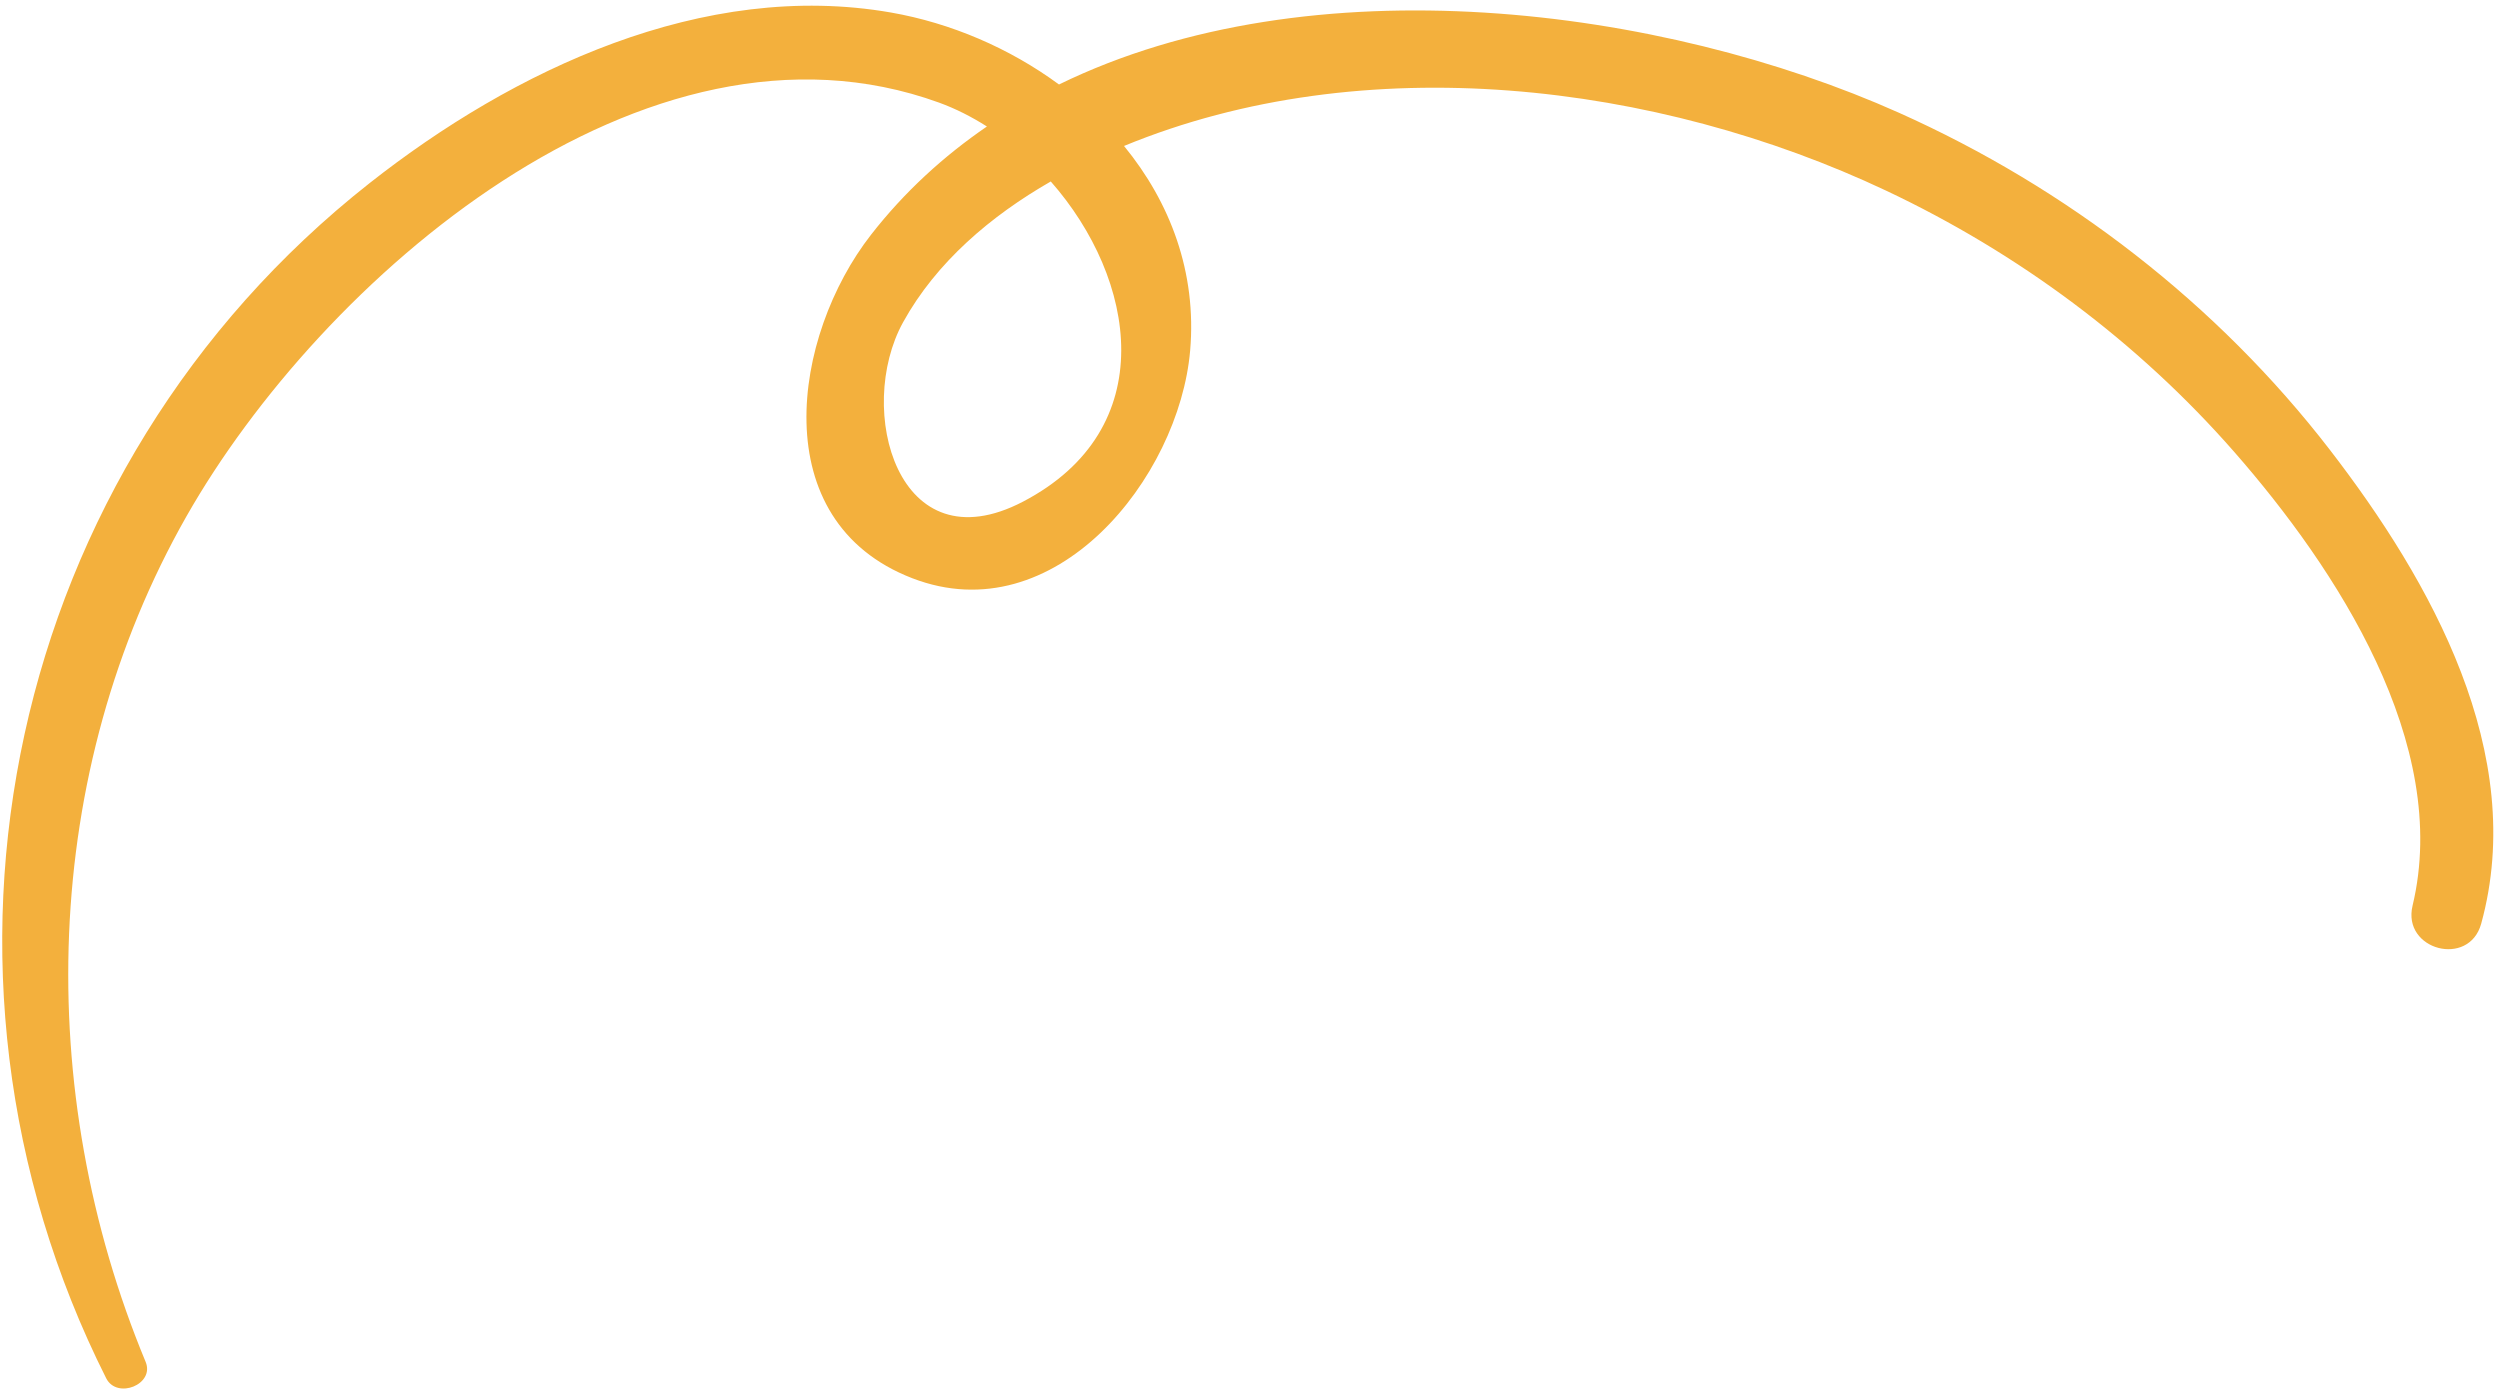
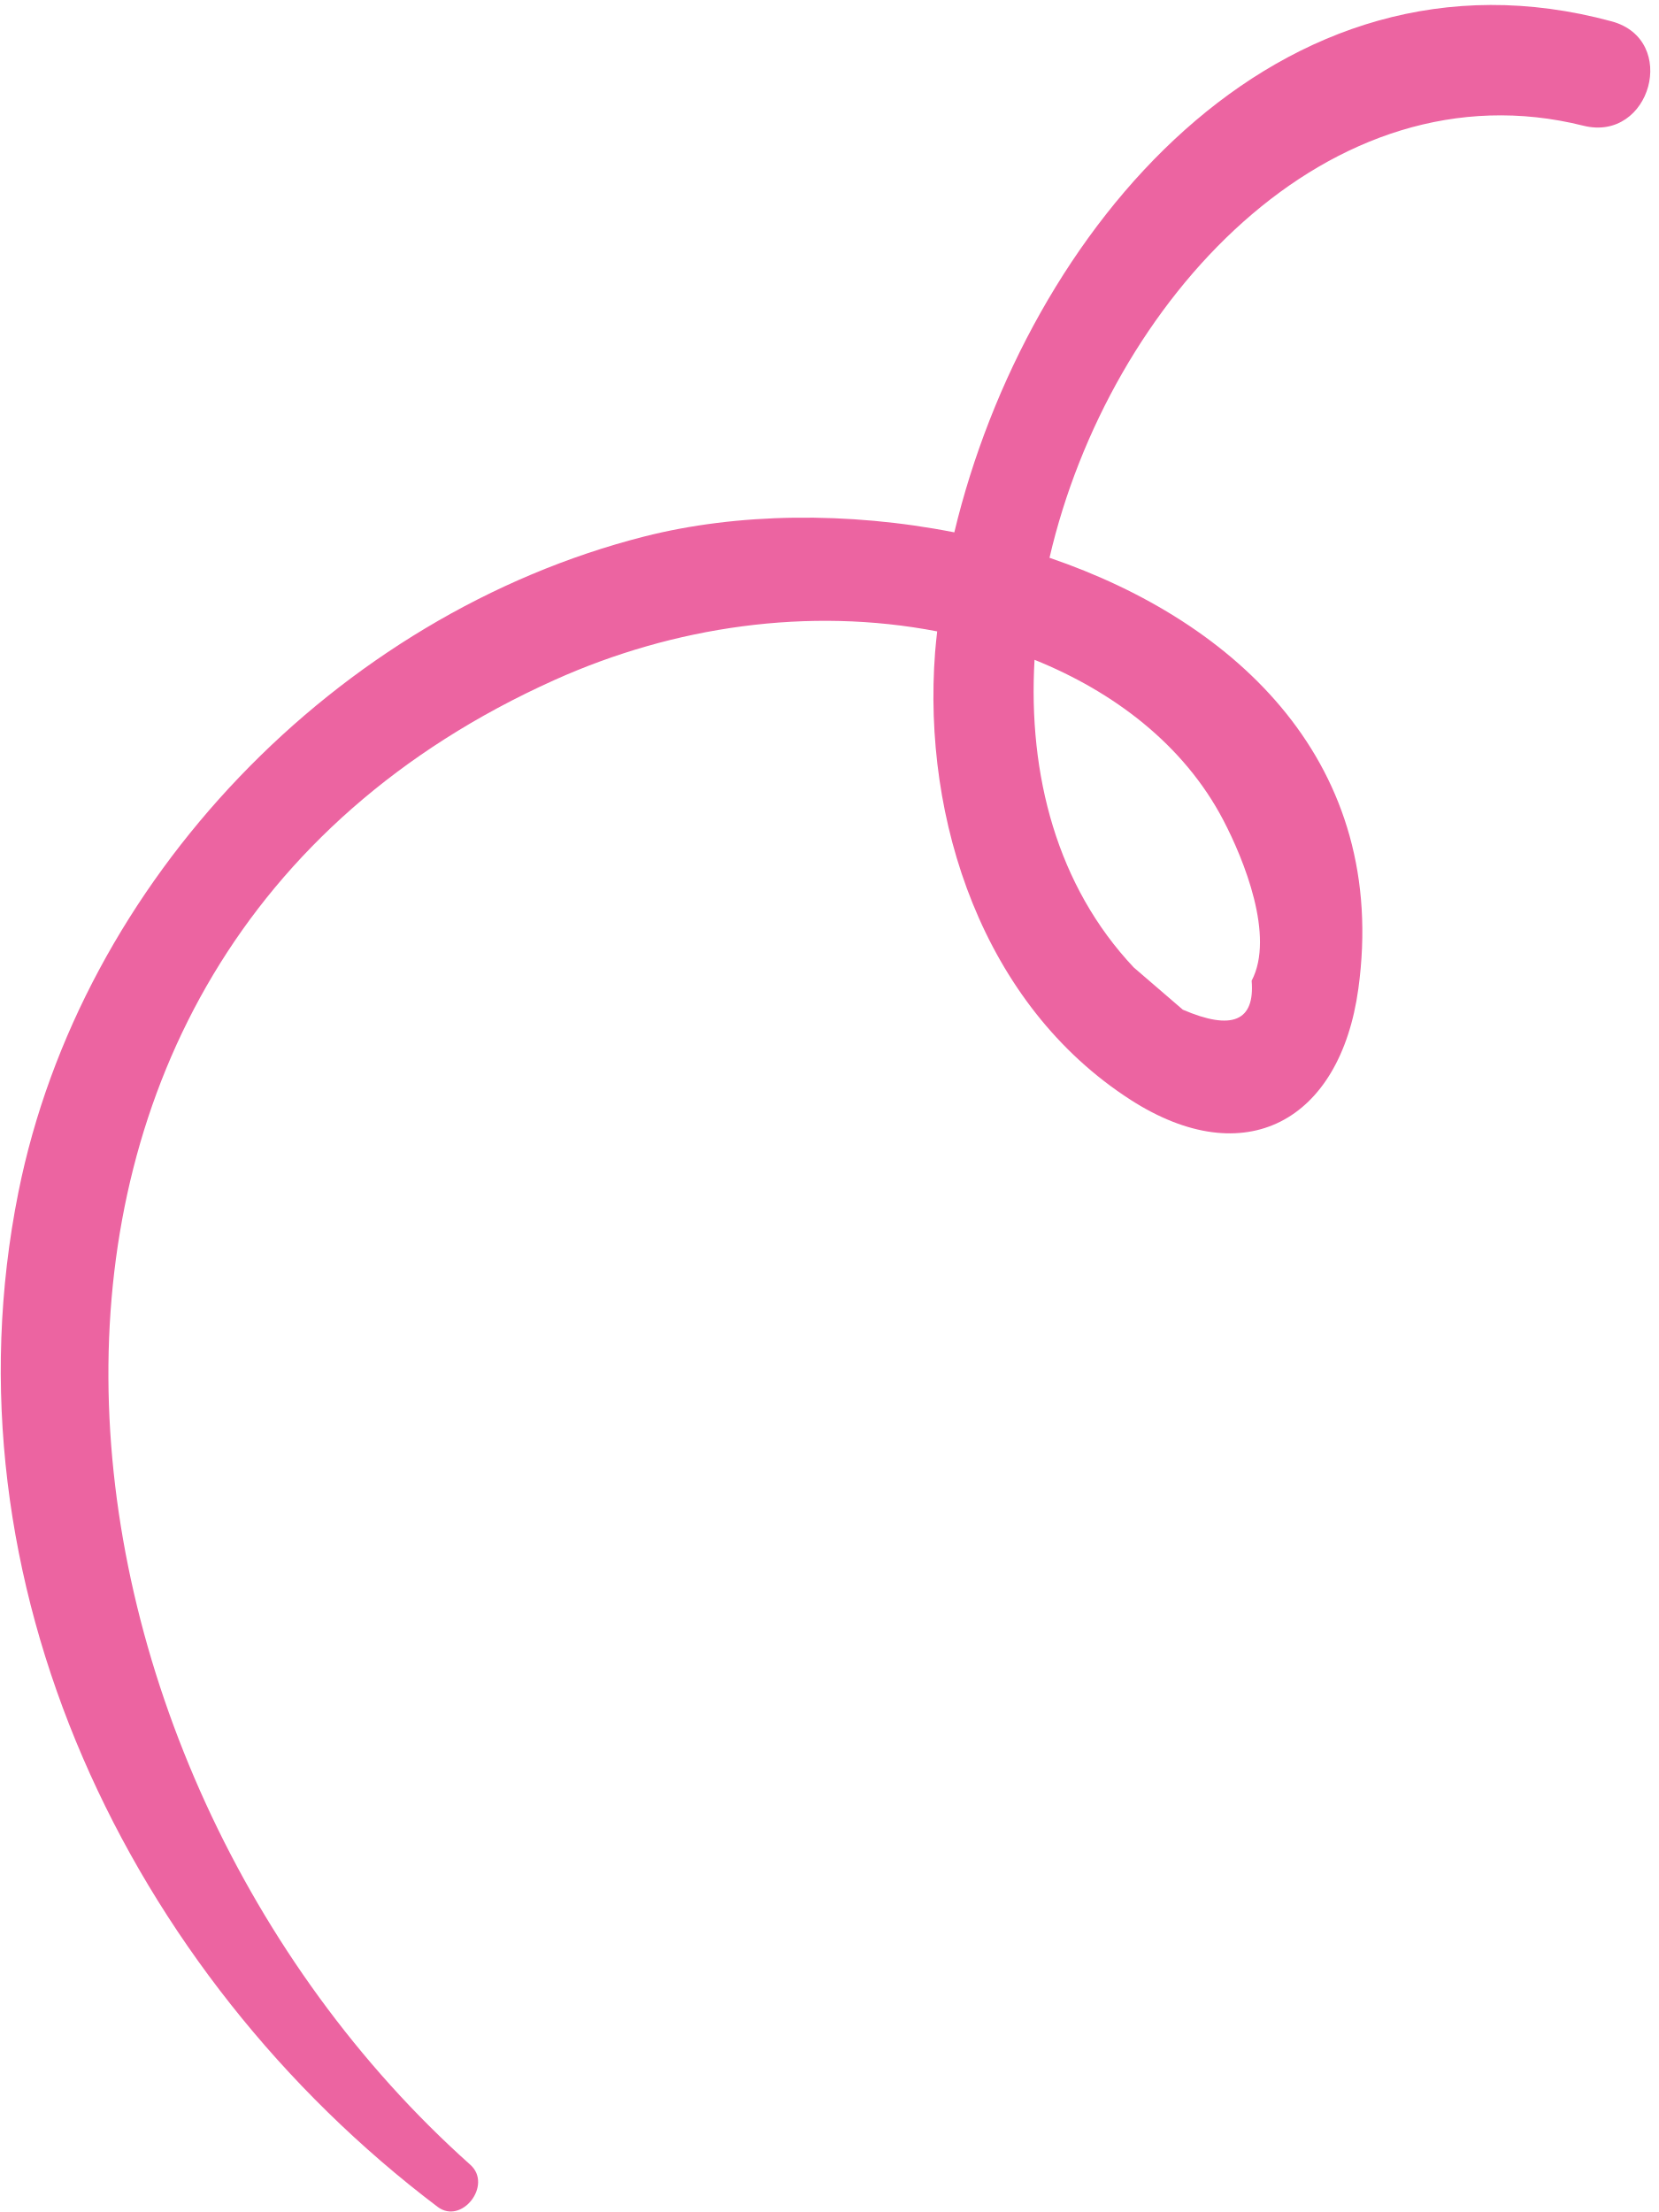
- <svg xmlns="http://www.w3.org/2000/svg" width="344" height="192" viewBox="0 0 344 192" fill="none">
-   <path d="M140.756 69.031C123.499 78.037 117.666 56.305 124.261 44.35C128.838 36.05 136.379 29.679 144.587 24.97C156.38 38.361 159.923 59.027 140.756 69.031ZM20.038 187.392C4.546 150.079 5.573 106.367 25.658 71.044C44.106 38.593 88.678 -0.595 129.223 14.123C131.492 14.949 133.697 16.069 135.8 17.406C129.848 21.48 124.454 26.396 119.846 32.311C109.03 46.185 105.113 71.678 125.529 79.563C145.162 87.146 162.243 65.767 163.764 48.247C164.697 37.462 161.003 27.818 154.665 20.084C187.699 6.47 227.925 11.319 259.523 26.23C277.727 34.819 294.143 47.016 307.417 62.168C321.491 78.24 337.301 102.366 331.969 124.617C330.503 130.73 339.742 133.173 341.412 127.1C347.845 103.705 334.527 79.982 320.6 61.91C305.112 41.812 284.418 25.853 261.279 15.507C228.719 0.945 180.465 -5.355 145.717 11.626C138.92 6.626 130.845 3.166 122.592 1.722C96.789 -2.788 70.644 9.611 50.845 25.207C0.924 64.528 -13.741 133.272 14.611 189.648C16.09 192.588 21.328 190.5 20.038 187.392Z" fill="#F3B03D" />
+ <svg xmlns="http://www.w3.org/2000/svg" width="186" height="248" viewBox="0 0 186 248" fill="none">
+   <path d="M137.161 91.967C139.464 96.373 142.951 104.972 140.33 109.952C140.704 114.493 138.132 115.575 132.615 113.203C130.778 111.623 128.94 110.041 127.105 108.46C118.515 99.339 115.247 86.881 115.987 73.975C124.785 77.522 132.705 83.436 137.161 91.967ZM72.217 60.155C37.748 68.939 9.071 98.753 2.064 133.661C-6.684 177.254 14.408 221.219 49.065 247.424C51.771 249.47 55.261 244.963 52.729 242.703C2.419 197.786 -8.312 107.92 62.188 76.229C75.545 70.226 90.668 68.014 105.072 70.788C104.988 71.571 104.897 72.36 104.838 73.135C103.398 91.96 110.207 112.66 126.758 123.309C139.569 131.549 150.245 125.722 152.291 110.863C155.742 85.772 138.859 69.77 117.666 62.536C124.336 33.762 149.03 6.977 177.518 14.093C185.081 15.981 188.264 4.447 180.692 2.395C143.278 -7.751 115.09 25.884 106.995 59.685C95.061 57.335 82.64 57.5 72.217 60.155Z" fill="#EC64A1" />
</svg>
